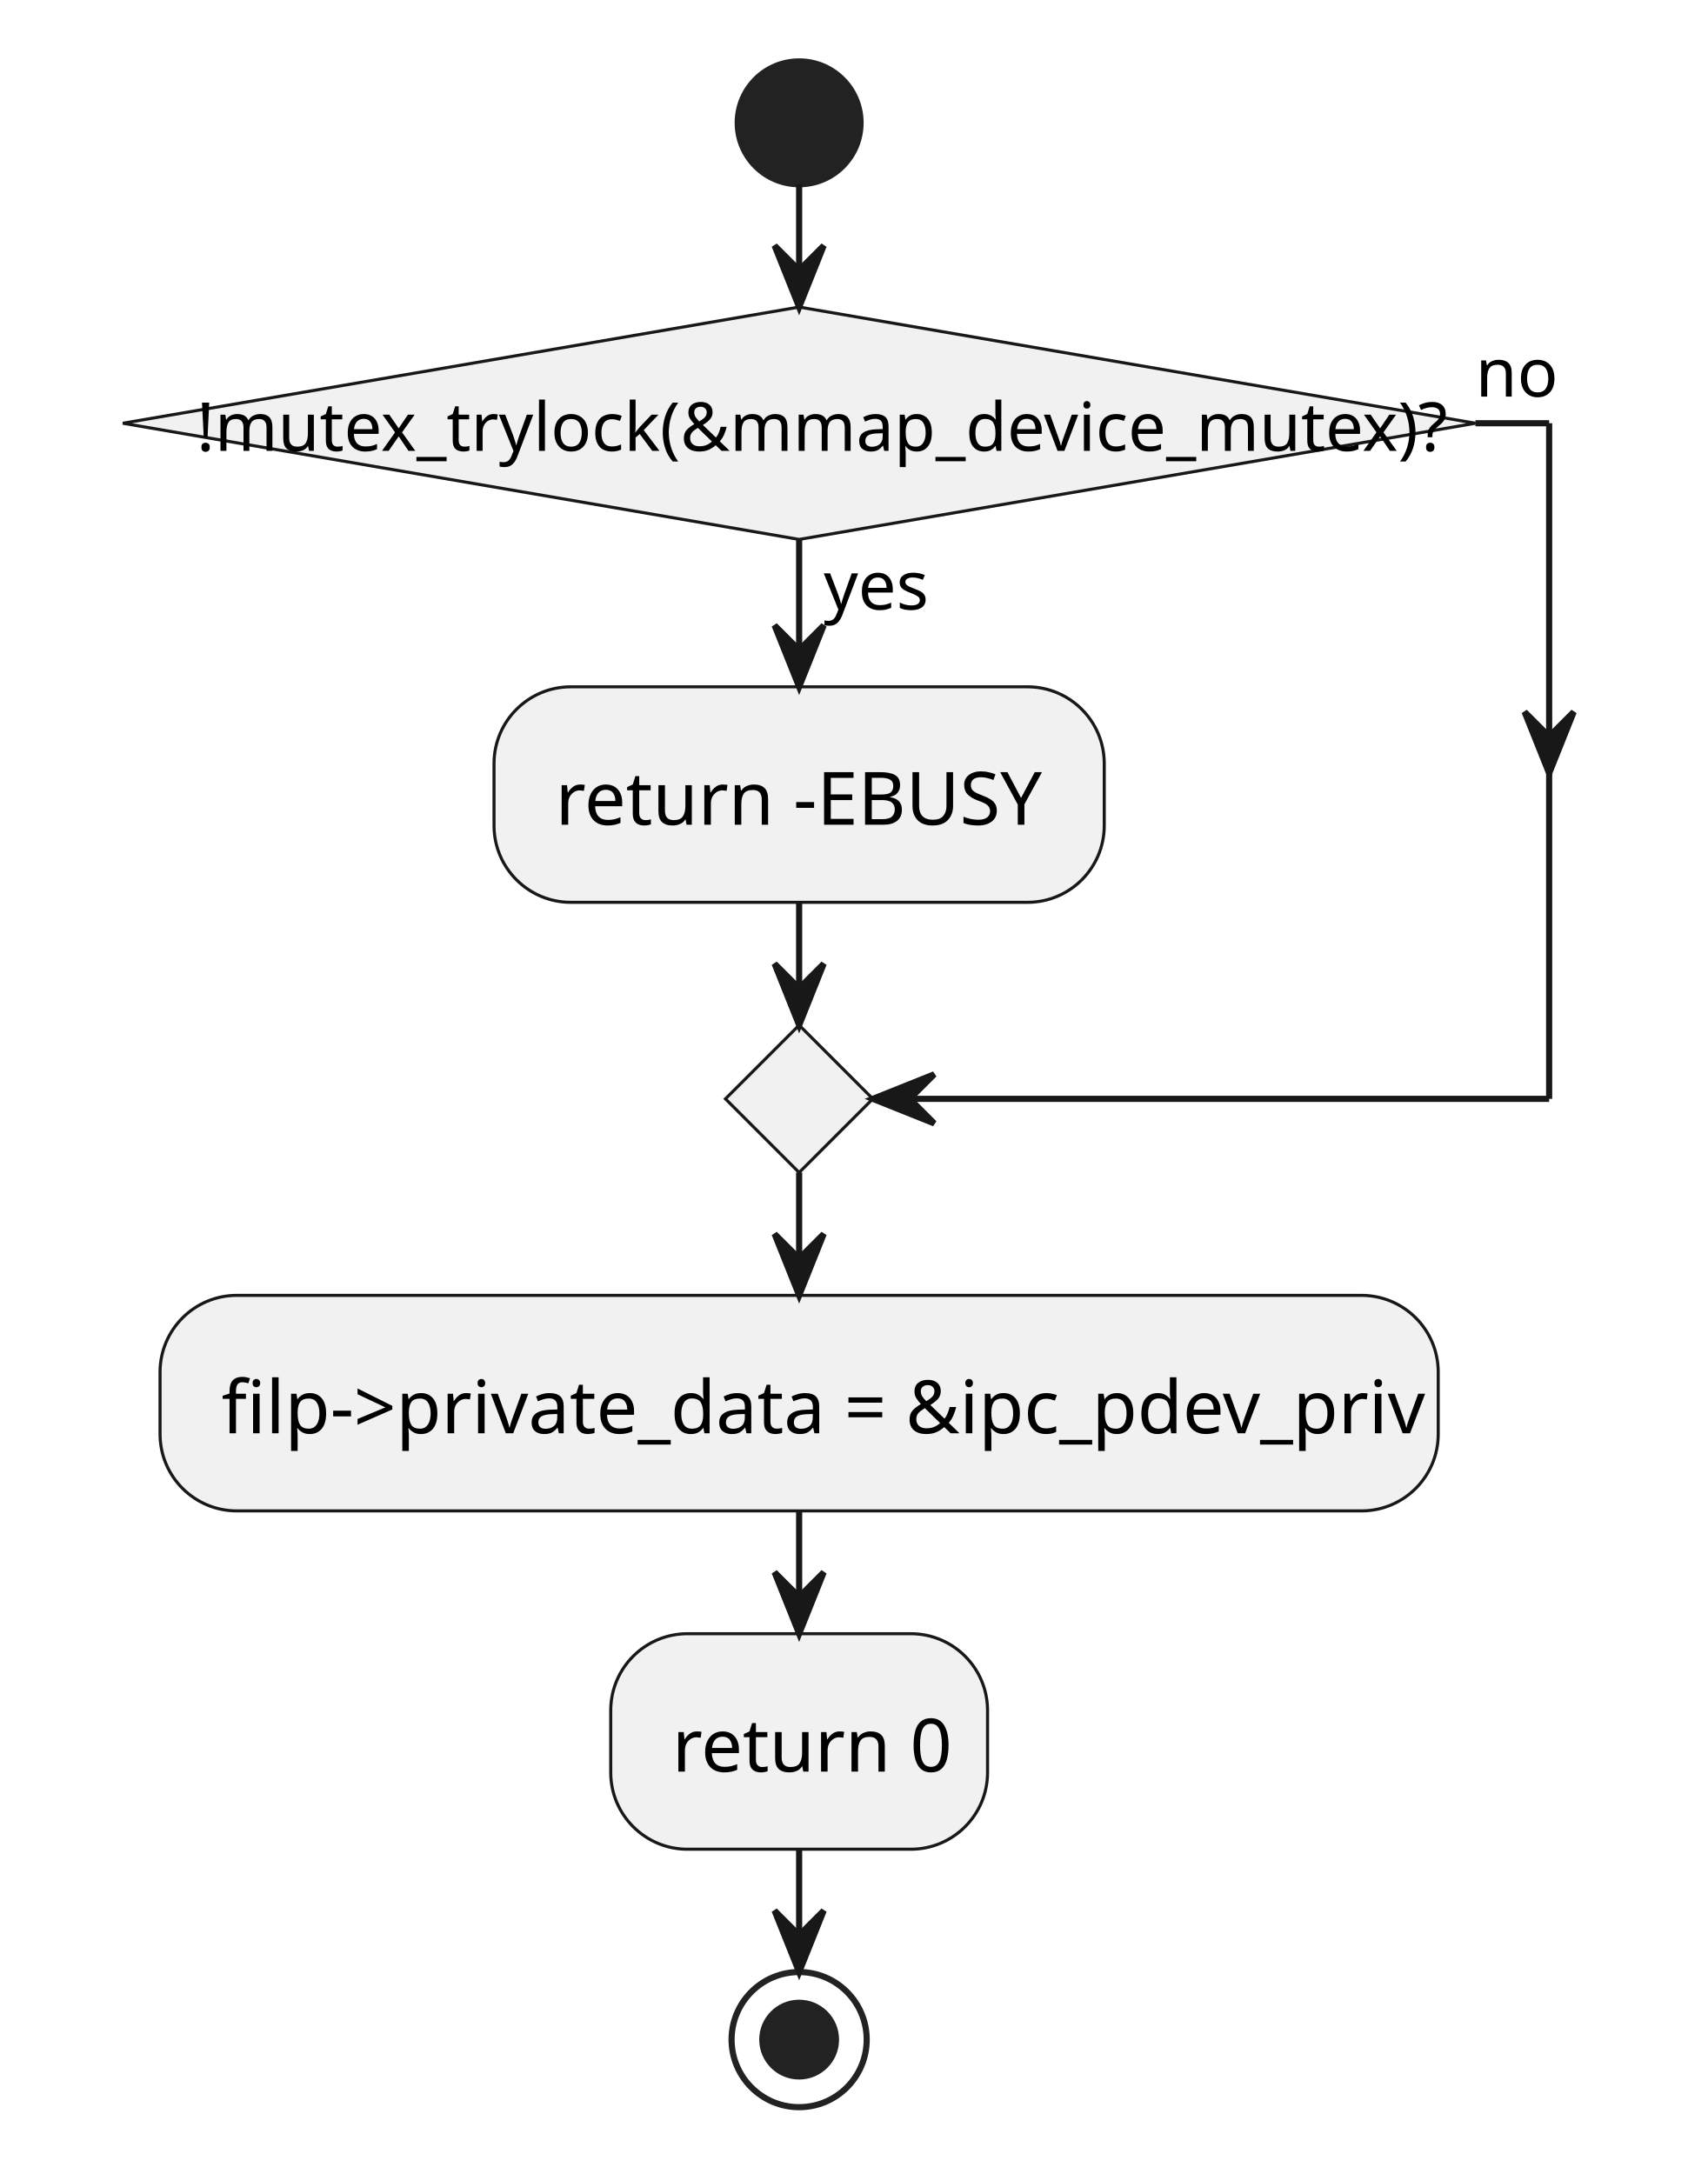
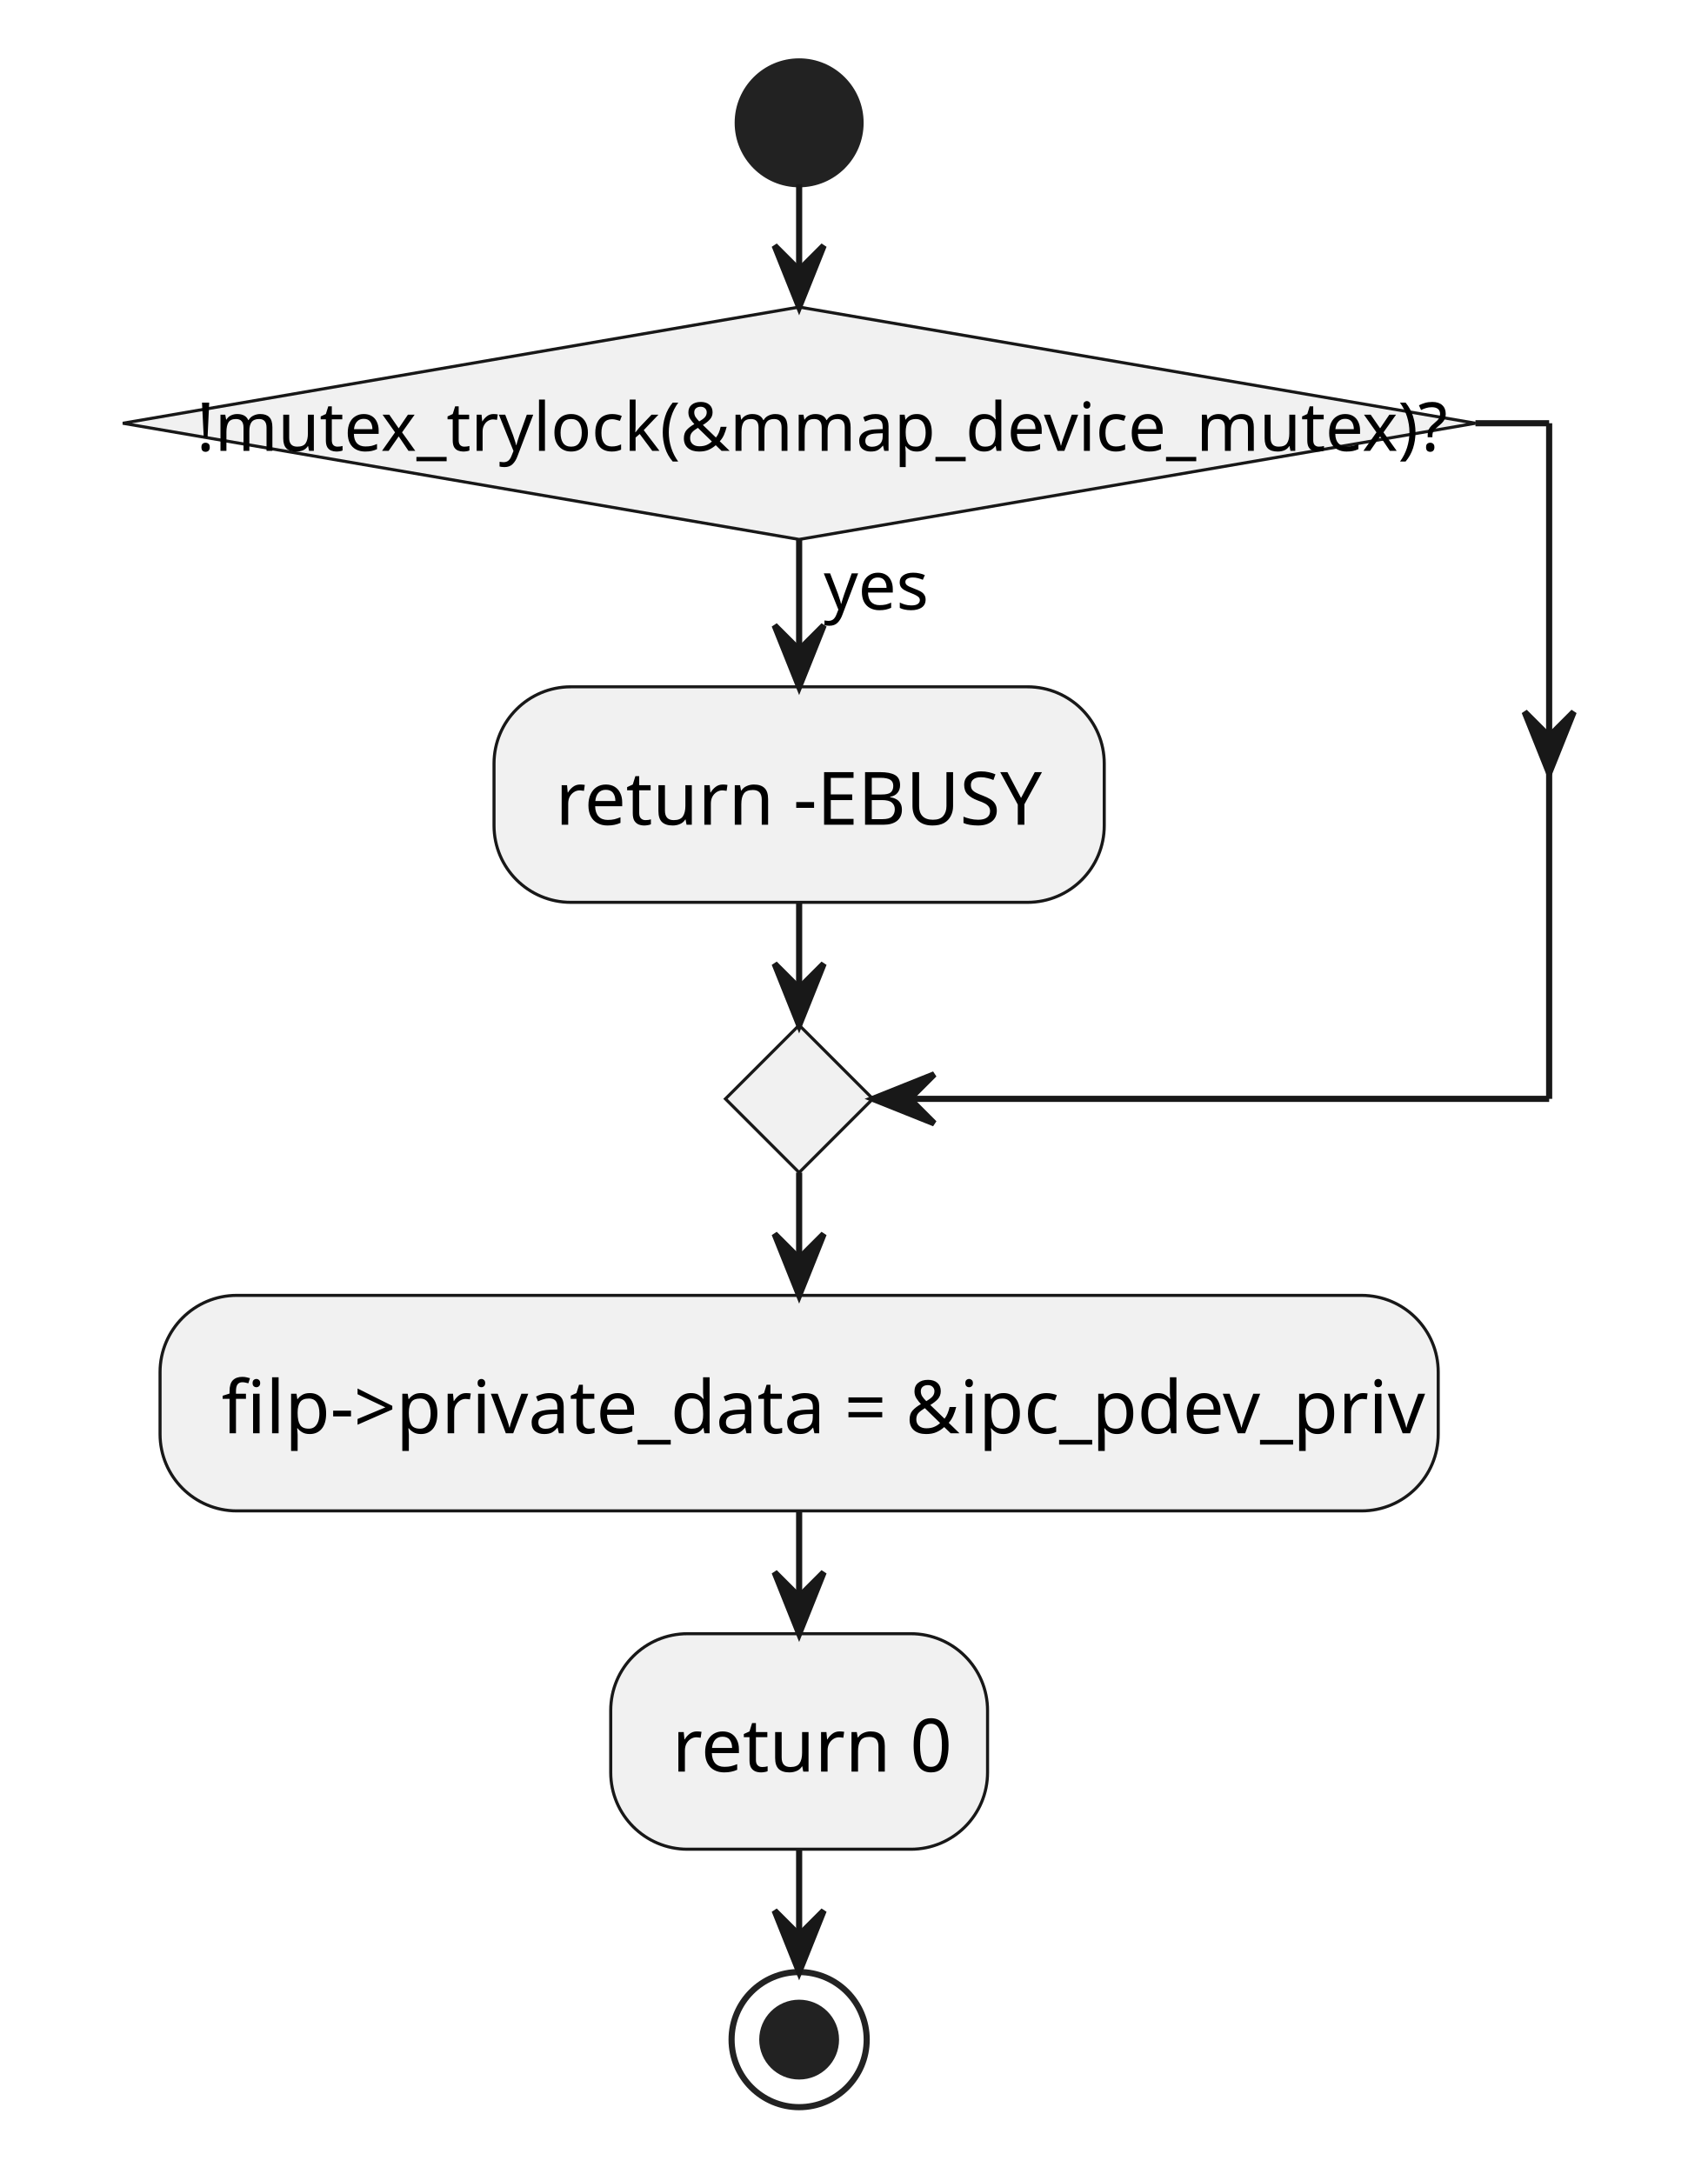
<svg xmlns="http://www.w3.org/2000/svg" contentStyleType="text/css" data-diagram-type="ACTIVITY" height="354px" preserveAspectRatio="none" style="width:278px;height:354px;background:#FFFFFF;" version="1.1" viewBox="0 0 278 354" width="278px" zoomAndPan="magnify">
  <defs />
  <g>
    <ellipse cx="130.119" cy="20" fill="#222222" rx="10" ry="10" style="stroke:#222222;stroke-width:1;" />
    <rect fill="#F1F1F1" height="35.094" rx="12.5" ry="12.5" style="stroke:#181818;stroke-width:0.5;" width="99.359" x="80.439" y="111.836" />
    <text fill="#000000" font-family="sans-serif" font-size="12" lengthAdjust="spacing" textLength="79.359" x="90.439" y="134.293">return -EBUSY</text>
    <polygon fill="#F1F1F1" points="130.119,50,240.238,68.918,130.119,87.836,20,68.918" style="stroke:#181818;stroke-width:0.5;" />
    <text fill="#000000" font-family="sans-serif" font-size="11" lengthAdjust="spacing" textLength="17.118" x="134.119" y="99.255">yes</text>
    <text fill="#000000" font-family="sans-serif" font-size="11" lengthAdjust="spacing" textLength="196.238" x="32" y="73.419">!mutex_trylock(&amp;mmap_device_mutex)?</text>
-     <text fill="#000000" font-family="sans-serif" font-size="11" lengthAdjust="spacing" textLength="12.235" x="240.238" y="64.583">no</text>
    <polygon fill="#F1F1F1" points="130.119,166.93,142.119,178.93,130.119,190.93,118.119,178.93,130.119,166.93" style="stroke:#181818;stroke-width:0.5;" />
    <rect fill="#F1F1F1" height="35.094" rx="12.5" ry="12.5" style="stroke:#181818;stroke-width:0.5;" width="208.115" x="26.061" y="210.93" />
    <text fill="#000000" font-family="sans-serif" font-size="12" lengthAdjust="spacing" textLength="188.115" x="36.062" y="233.387">filp-&gt;private_data = &amp;ipc_pdev_priv</text>
    <rect fill="#F1F1F1" height="35.094" rx="12.5" ry="12.5" style="stroke:#181818;stroke-width:0.5;" width="61.355" x="99.441" y="266.023" />
    <text fill="#000000" font-family="sans-serif" font-size="12" lengthAdjust="spacing" textLength="41.355" x="109.441" y="288.481">return 0</text>
    <ellipse cx="130.119" cy="332.117" fill="none" rx="11" ry="11" style="stroke:#222222;stroke-width:1;" />
    <ellipse cx="130.119" cy="332.117" fill="#222222" rx="6" ry="6" style="stroke:#222222;stroke-width:1;" />
    <line style="stroke:#181818;stroke-width:1;" x1="130.119" x2="130.119" y1="87.836" y2="111.836" />
    <polygon fill="#181818" points="126.119,101.836,130.119,111.836,134.119,101.836,130.119,105.836" style="stroke:#181818;stroke-width:1;" />
    <line style="stroke:#181818;stroke-width:1;" x1="240.238" x2="252.238" y1="68.918" y2="68.918" />
    <polygon fill="#181818" points="248.238,115.924,252.238,125.924,256.238,115.924,252.238,119.924" style="stroke:#181818;stroke-width:1;" />
    <line style="stroke:#181818;stroke-width:1;" x1="252.238" x2="252.238" y1="68.918" y2="178.93" />
    <line style="stroke:#181818;stroke-width:1;" x1="252.238" x2="142.119" y1="178.93" y2="178.93" />
    <polygon fill="#181818" points="152.119,174.93,142.119,178.93,152.119,182.93,148.119,178.93" style="stroke:#181818;stroke-width:1;" />
    <line style="stroke:#181818;stroke-width:1;" x1="130.119" x2="130.119" y1="146.93" y2="166.93" />
    <polygon fill="#181818" points="126.119,156.93,130.119,166.93,134.119,156.93,130.119,160.93" style="stroke:#181818;stroke-width:1;" />
    <line style="stroke:#181818;stroke-width:1;" x1="130.119" x2="130.119" y1="30" y2="50" />
    <polygon fill="#181818" points="126.119,40,130.119,50,134.119,40,130.119,44" style="stroke:#181818;stroke-width:1;" />
    <line style="stroke:#181818;stroke-width:1;" x1="130.119" x2="130.119" y1="190.93" y2="210.93" />
    <polygon fill="#181818" points="126.119,200.93,130.119,210.93,134.119,200.93,130.119,204.93" style="stroke:#181818;stroke-width:1;" />
    <line style="stroke:#181818;stroke-width:1;" x1="130.119" x2="130.119" y1="246.023" y2="266.023" />
    <polygon fill="#181818" points="126.119,256.023,130.119,266.023,134.119,256.023,130.119,260.023" style="stroke:#181818;stroke-width:1;" />
    <line style="stroke:#181818;stroke-width:1;" x1="130.119" x2="130.119" y1="301.117" y2="321.117" />
    <polygon fill="#181818" points="126.119,311.117,130.119,321.117,134.119,311.117,130.119,315.117" style="stroke:#181818;stroke-width:1;" />
  </g>
</svg>
